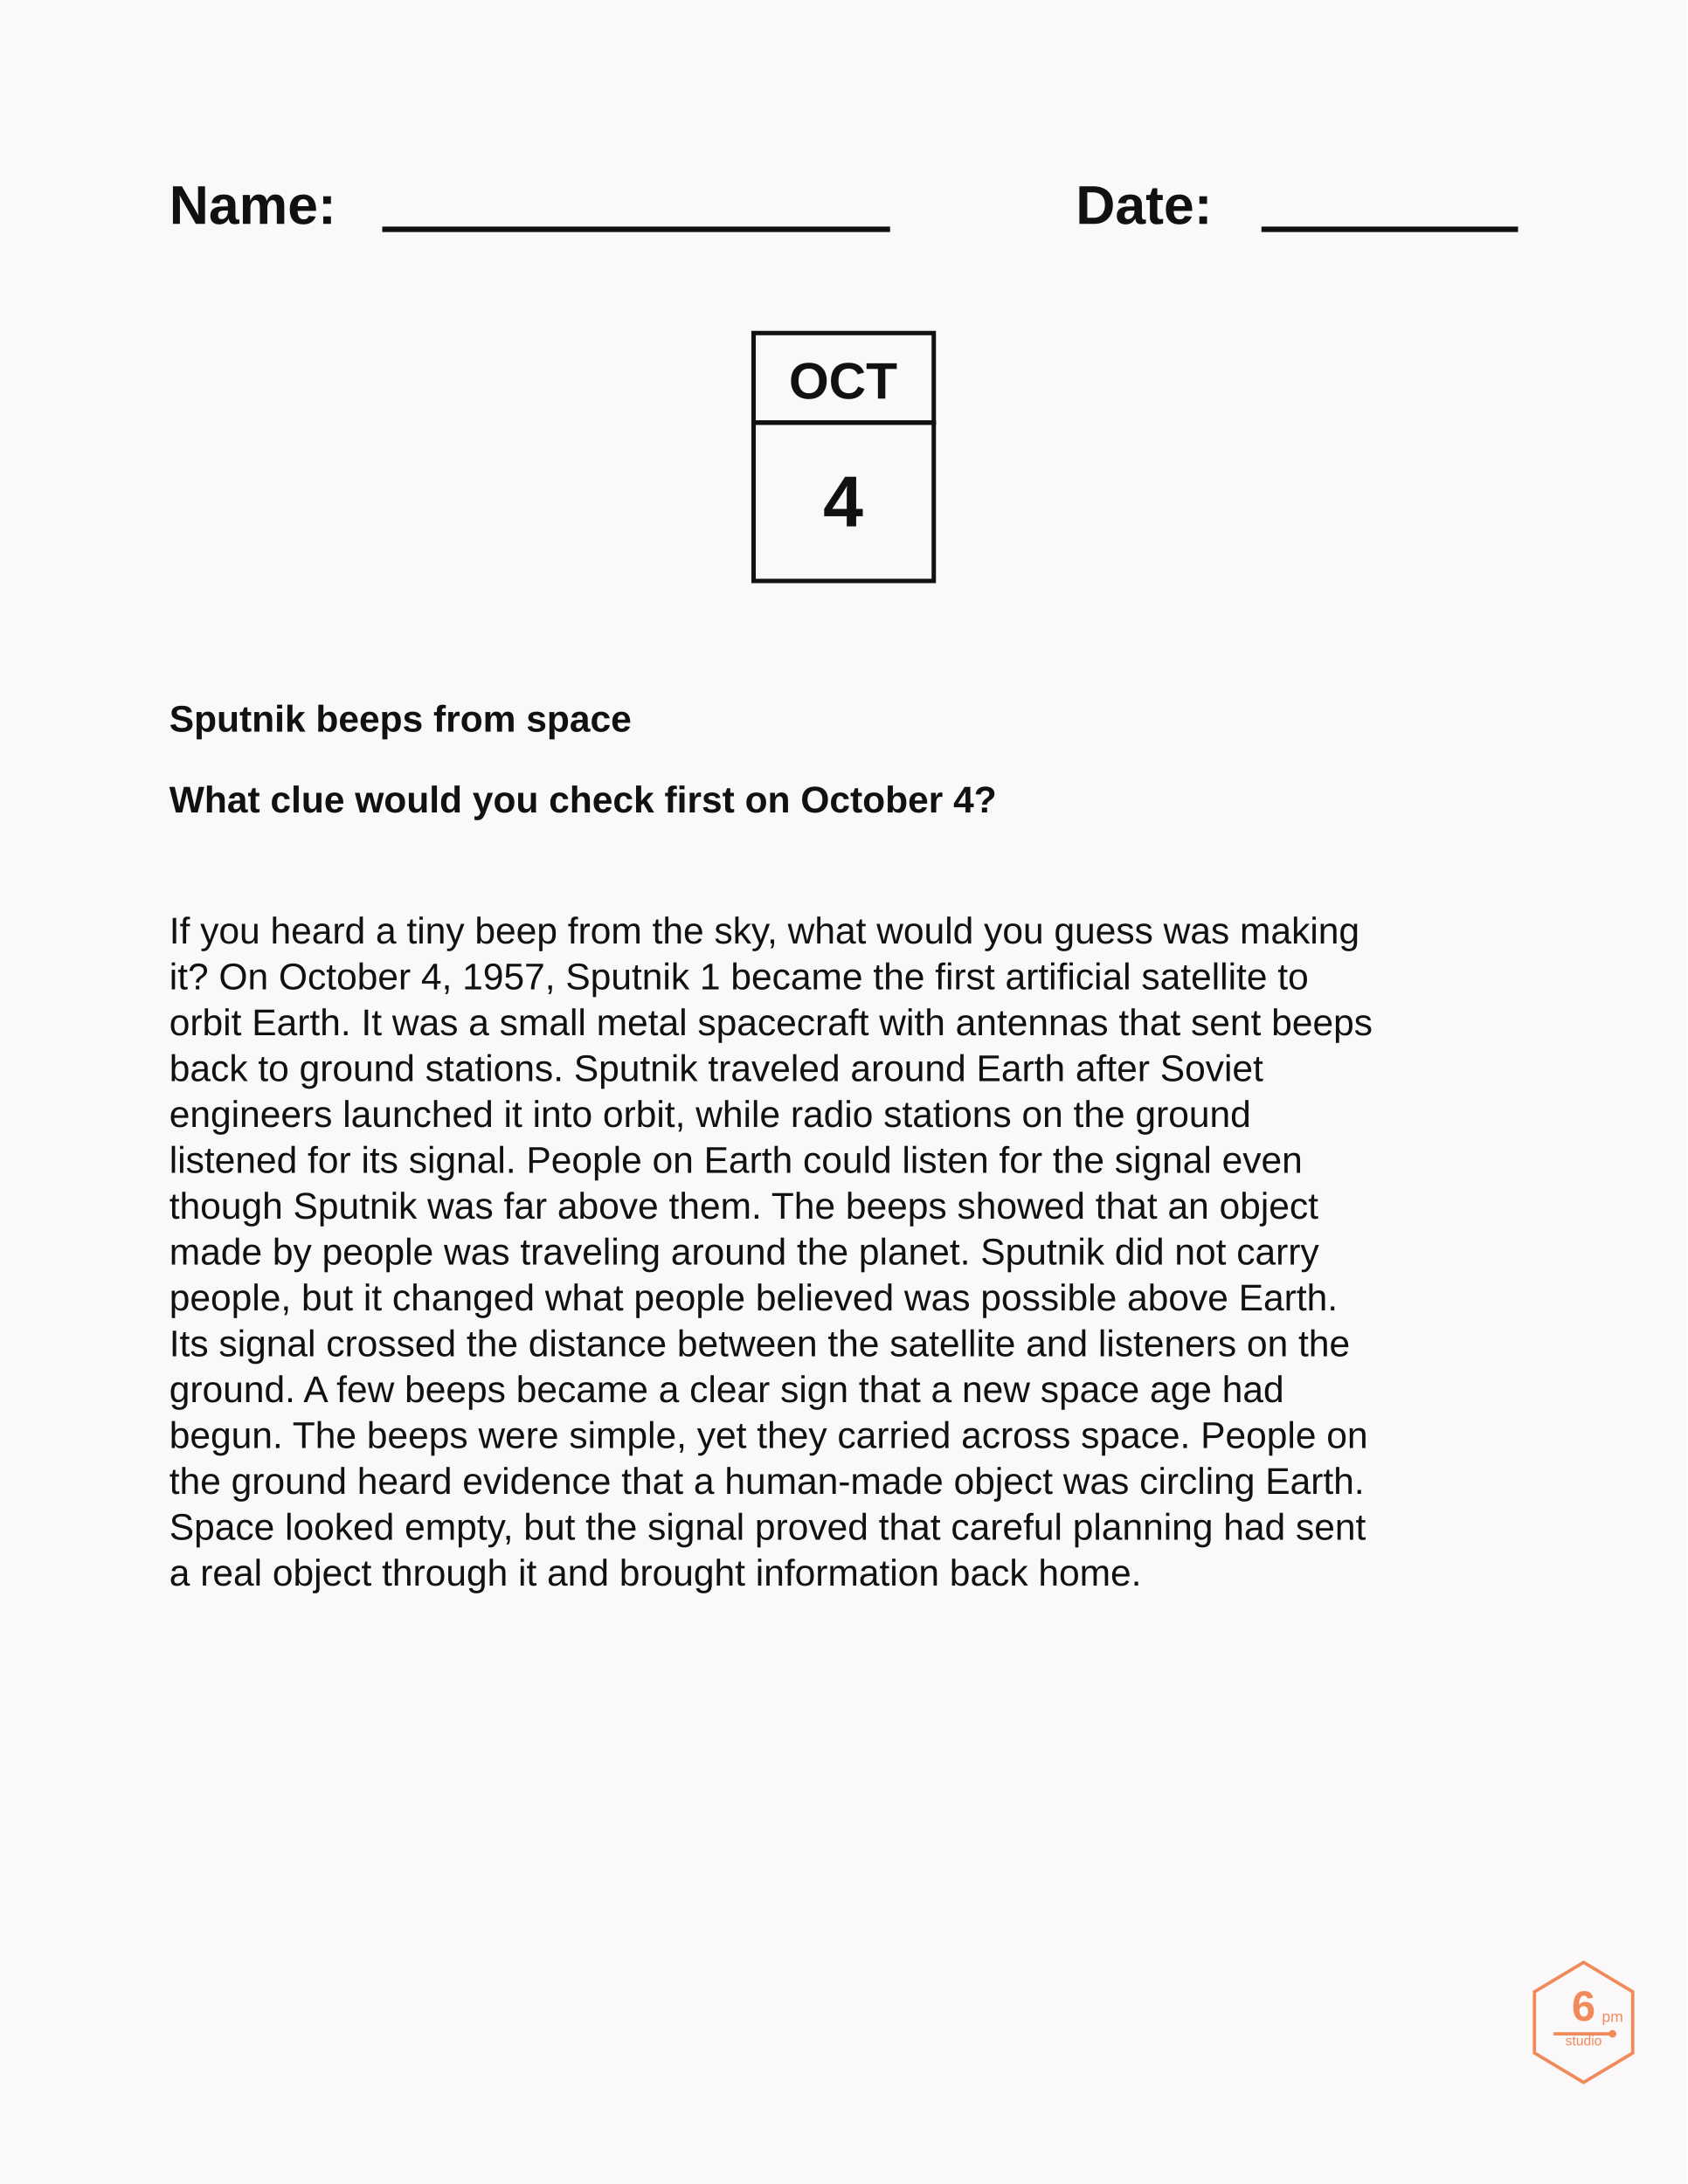
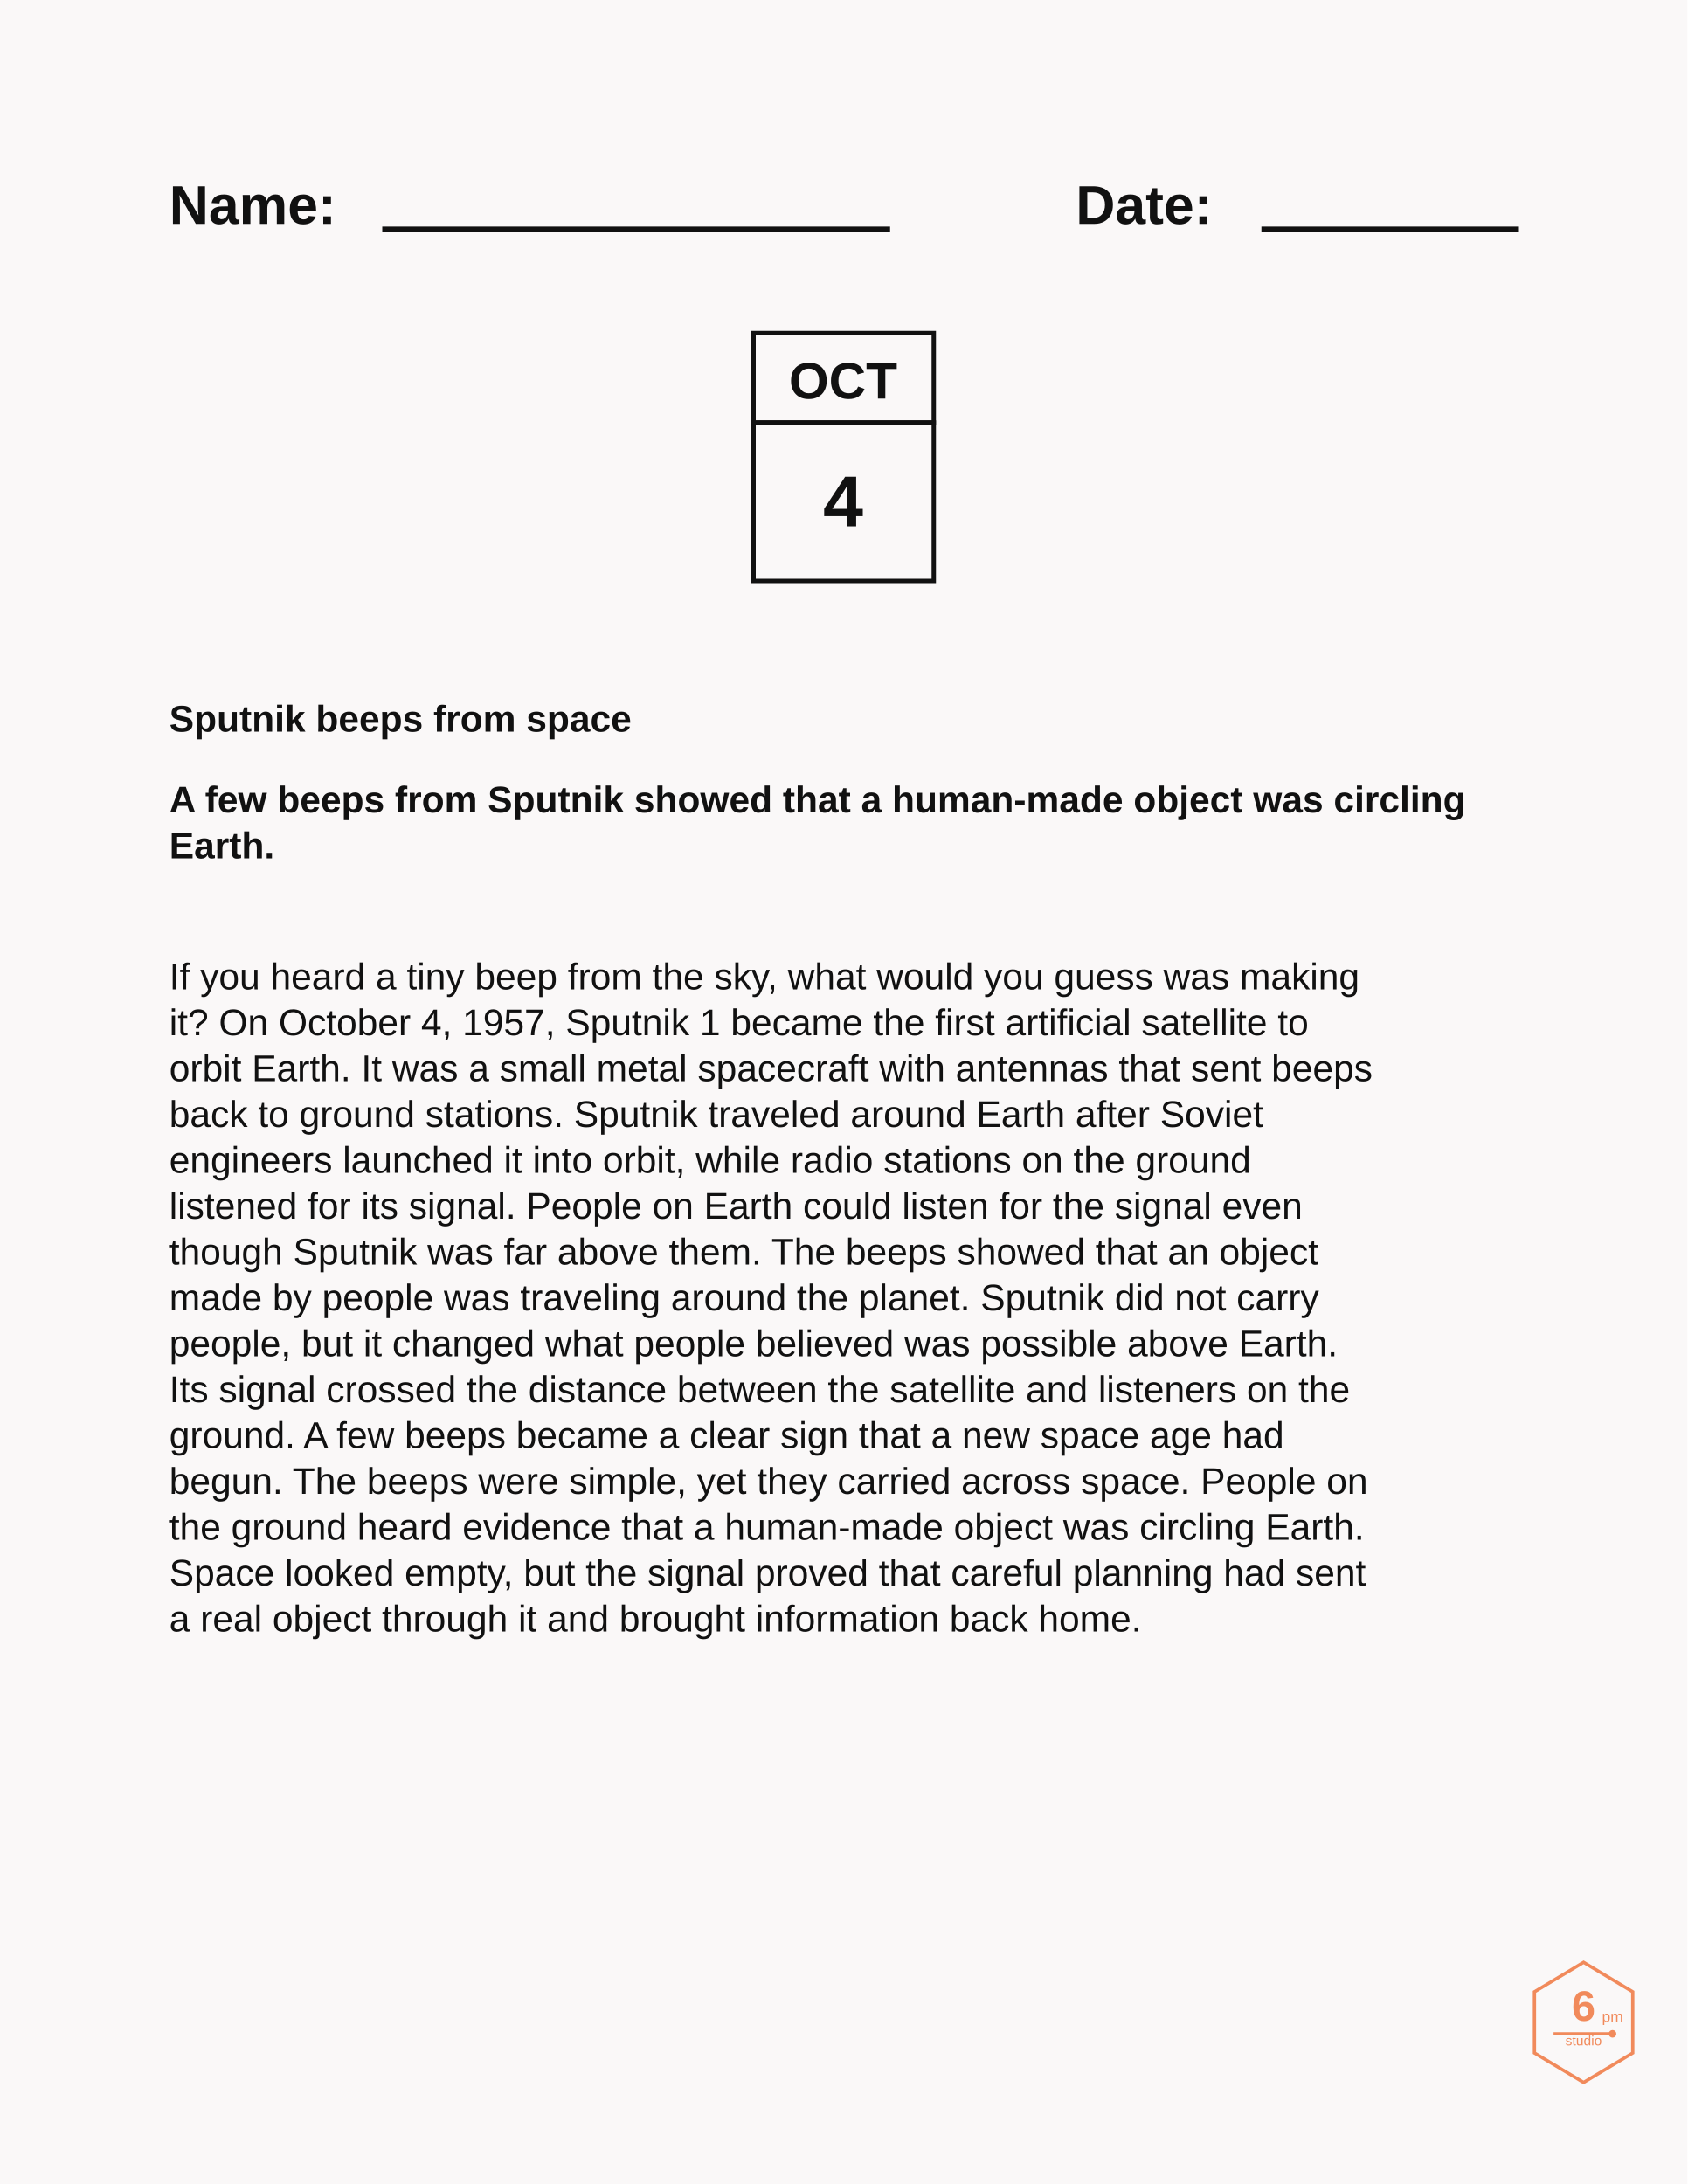
<svg xmlns="http://www.w3.org/2000/svg" width="1545" height="2000" viewBox="0 0 1545 2000" data-template-variant="reading-passage" data-template-version="1.0.0">
  <rect width="1545" height="2000" fill="#faf8f8" />
  <g fill="#111" font-family="Arial, Helvetica, sans-serif">
    <text x="155" y="205" font-size="50" font-weight="700">Name:</text>
    <line x1="350" y1="210" x2="815" y2="210" stroke="#111" stroke-width="5" />
    <text x="985" y="205" font-size="50" font-weight="700">Date:</text>
    <line x1="1155" y1="210" x2="1390" y2="210" stroke="#111" stroke-width="5" />
  </g>
  <g stroke="#111" fill="none" stroke-width="4">
    <rect x="690" y="305" width="165" height="82" />
    <rect x="690" y="387" width="165" height="145" />
  </g>
  <g fill="#111" text-anchor="middle" font-family="Arial, Helvetica, sans-serif">
    <text x="772" y="365" font-size="47" font-weight="700">OCT</text>
    <text x="772" y="482" font-size="66" font-weight="700">4</text>
  </g>
  <g fill="#111" font-family="Arial, Helvetica, sans-serif">
    <g data-content="article" data-x="155" data-width="1235" data-max-characters="72">
      <text data-content="article" x="155" y="670" font-size="34" font-weight="700">Sputnik beeps from space</text>
-       <text data-content="article" x="155" y="744" font-size="34" font-weight="600">What clue would you check first on October 4?</text>
-       <text data-content="body" x="155" y="864" font-size="34">If you heard a tiny beep from the sky, what would you guess was making</text>
-       <text data-content="body" x="155" y="906" font-size="34">it? On October 4, 1957, Sputnik 1 became the first artificial satellite to</text>
-       <text data-content="body" x="155" y="948" font-size="34">orbit Earth. It was a small metal spacecraft with antennas that sent beeps</text>
-       <text data-content="body" x="155" y="990" font-size="34">back to ground stations. Sputnik traveled around Earth after Soviet</text>
-       <text data-content="body" x="155" y="1032" font-size="34">engineers launched it into orbit, while radio stations on the ground</text>
-       <text data-content="body" x="155" y="1074" font-size="34">listened for its signal. People on Earth could listen for the signal even</text>
-       <text data-content="body" x="155" y="1116" font-size="34">though Sputnik was far above them. The beeps showed that an object</text>
-       <text data-content="body" x="155" y="1158" font-size="34">made by people was traveling around the planet. Sputnik did not carry</text>
-       <text data-content="body" x="155" y="1200" font-size="34">people, but it changed what people believed was possible above Earth.</text>
-       <text data-content="body" x="155" y="1242" font-size="34">Its signal crossed the distance between the satellite and listeners on the</text>
-       <text data-content="body" x="155" y="1284" font-size="34">ground. A few beeps became a clear sign that a new space age had</text>
-       <text data-content="body" x="155" y="1326" font-size="34">begun. The beeps were simple, yet they carried across space. People on</text>
-       <text data-content="body" x="155" y="1368" font-size="34">the ground heard evidence that a human-made object was circling Earth.</text>
-       <text data-content="body" x="155" y="1410" font-size="34">Space looked empty, but the signal proved that careful planning had sent</text>
-       <text data-content="body" x="155" y="1452" font-size="34">a real object through it and brought information back home.</text>
+       <text data-content="article" x="155" y="744" font-size="34" font-weight="600">A few beeps from Sputnik showed that a human-made object was circling</text>
+       <text data-content="article" x="155" y="786" font-size="34" font-weight="600">Earth.</text>
+       <text data-content="body" x="155" y="906" font-size="34">If you heard a tiny beep from the sky, what would you guess was making</text>
+       <text data-content="body" x="155" y="948" font-size="34">it? On October 4, 1957, Sputnik 1 became the first artificial satellite to</text>
+       <text data-content="body" x="155" y="990" font-size="34">orbit Earth. It was a small metal spacecraft with antennas that sent beeps</text>
+       <text data-content="body" x="155" y="1032" font-size="34">back to ground stations. Sputnik traveled around Earth after Soviet</text>
+       <text data-content="body" x="155" y="1074" font-size="34">engineers launched it into orbit, while radio stations on the ground</text>
+       <text data-content="body" x="155" y="1116" font-size="34">listened for its signal. People on Earth could listen for the signal even</text>
+       <text data-content="body" x="155" y="1158" font-size="34">though Sputnik was far above them. The beeps showed that an object</text>
+       <text data-content="body" x="155" y="1200" font-size="34">made by people was traveling around the planet. Sputnik did not carry</text>
+       <text data-content="body" x="155" y="1242" font-size="34">people, but it changed what people believed was possible above Earth.</text>
+       <text data-content="body" x="155" y="1284" font-size="34">Its signal crossed the distance between the satellite and listeners on the</text>
+       <text data-content="body" x="155" y="1326" font-size="34">ground. A few beeps became a clear sign that a new space age had</text>
+       <text data-content="body" x="155" y="1368" font-size="34">begun. The beeps were simple, yet they carried across space. People on</text>
+       <text data-content="body" x="155" y="1410" font-size="34">the ground heard evidence that a human-made object was circling Earth.</text>
+       <text data-content="body" x="155" y="1452" font-size="34">Space looked empty, but the signal proved that careful planning had sent</text>
+       <text data-content="body" x="155" y="1494" font-size="34">a real object through it and brought information back home.</text>
    </g>
  </g>
  <g transform="translate(1495 1876) scale(0.5) translate(-1495 -1876)">
    <g transform="translate(1305 1710)" fill="none" stroke="#f18a5b" stroke-width="6">
      <path d="M100 8 190 62v112l-90 54-90-54V62Z" />
      <path d="M45 139h110" />
      <circle cx="153" cy="139" r="4" fill="#f18a5b" />
    </g>
    <text x="1405" y="1825" fill="#f18a5b" text-anchor="middle" font-family="Arial, Helvetica, sans-serif" font-size="78" font-weight="700">6</text>
    <text x="1458" y="1827" fill="#f18a5b" text-anchor="middle" font-family="Arial, Helvetica, sans-serif" font-size="28">pm</text>
    <text x="1405" y="1870" fill="#f18a5b" text-anchor="middle" font-family="Arial, Helvetica, sans-serif" font-size="25">studio</text>
  </g>
</svg>
